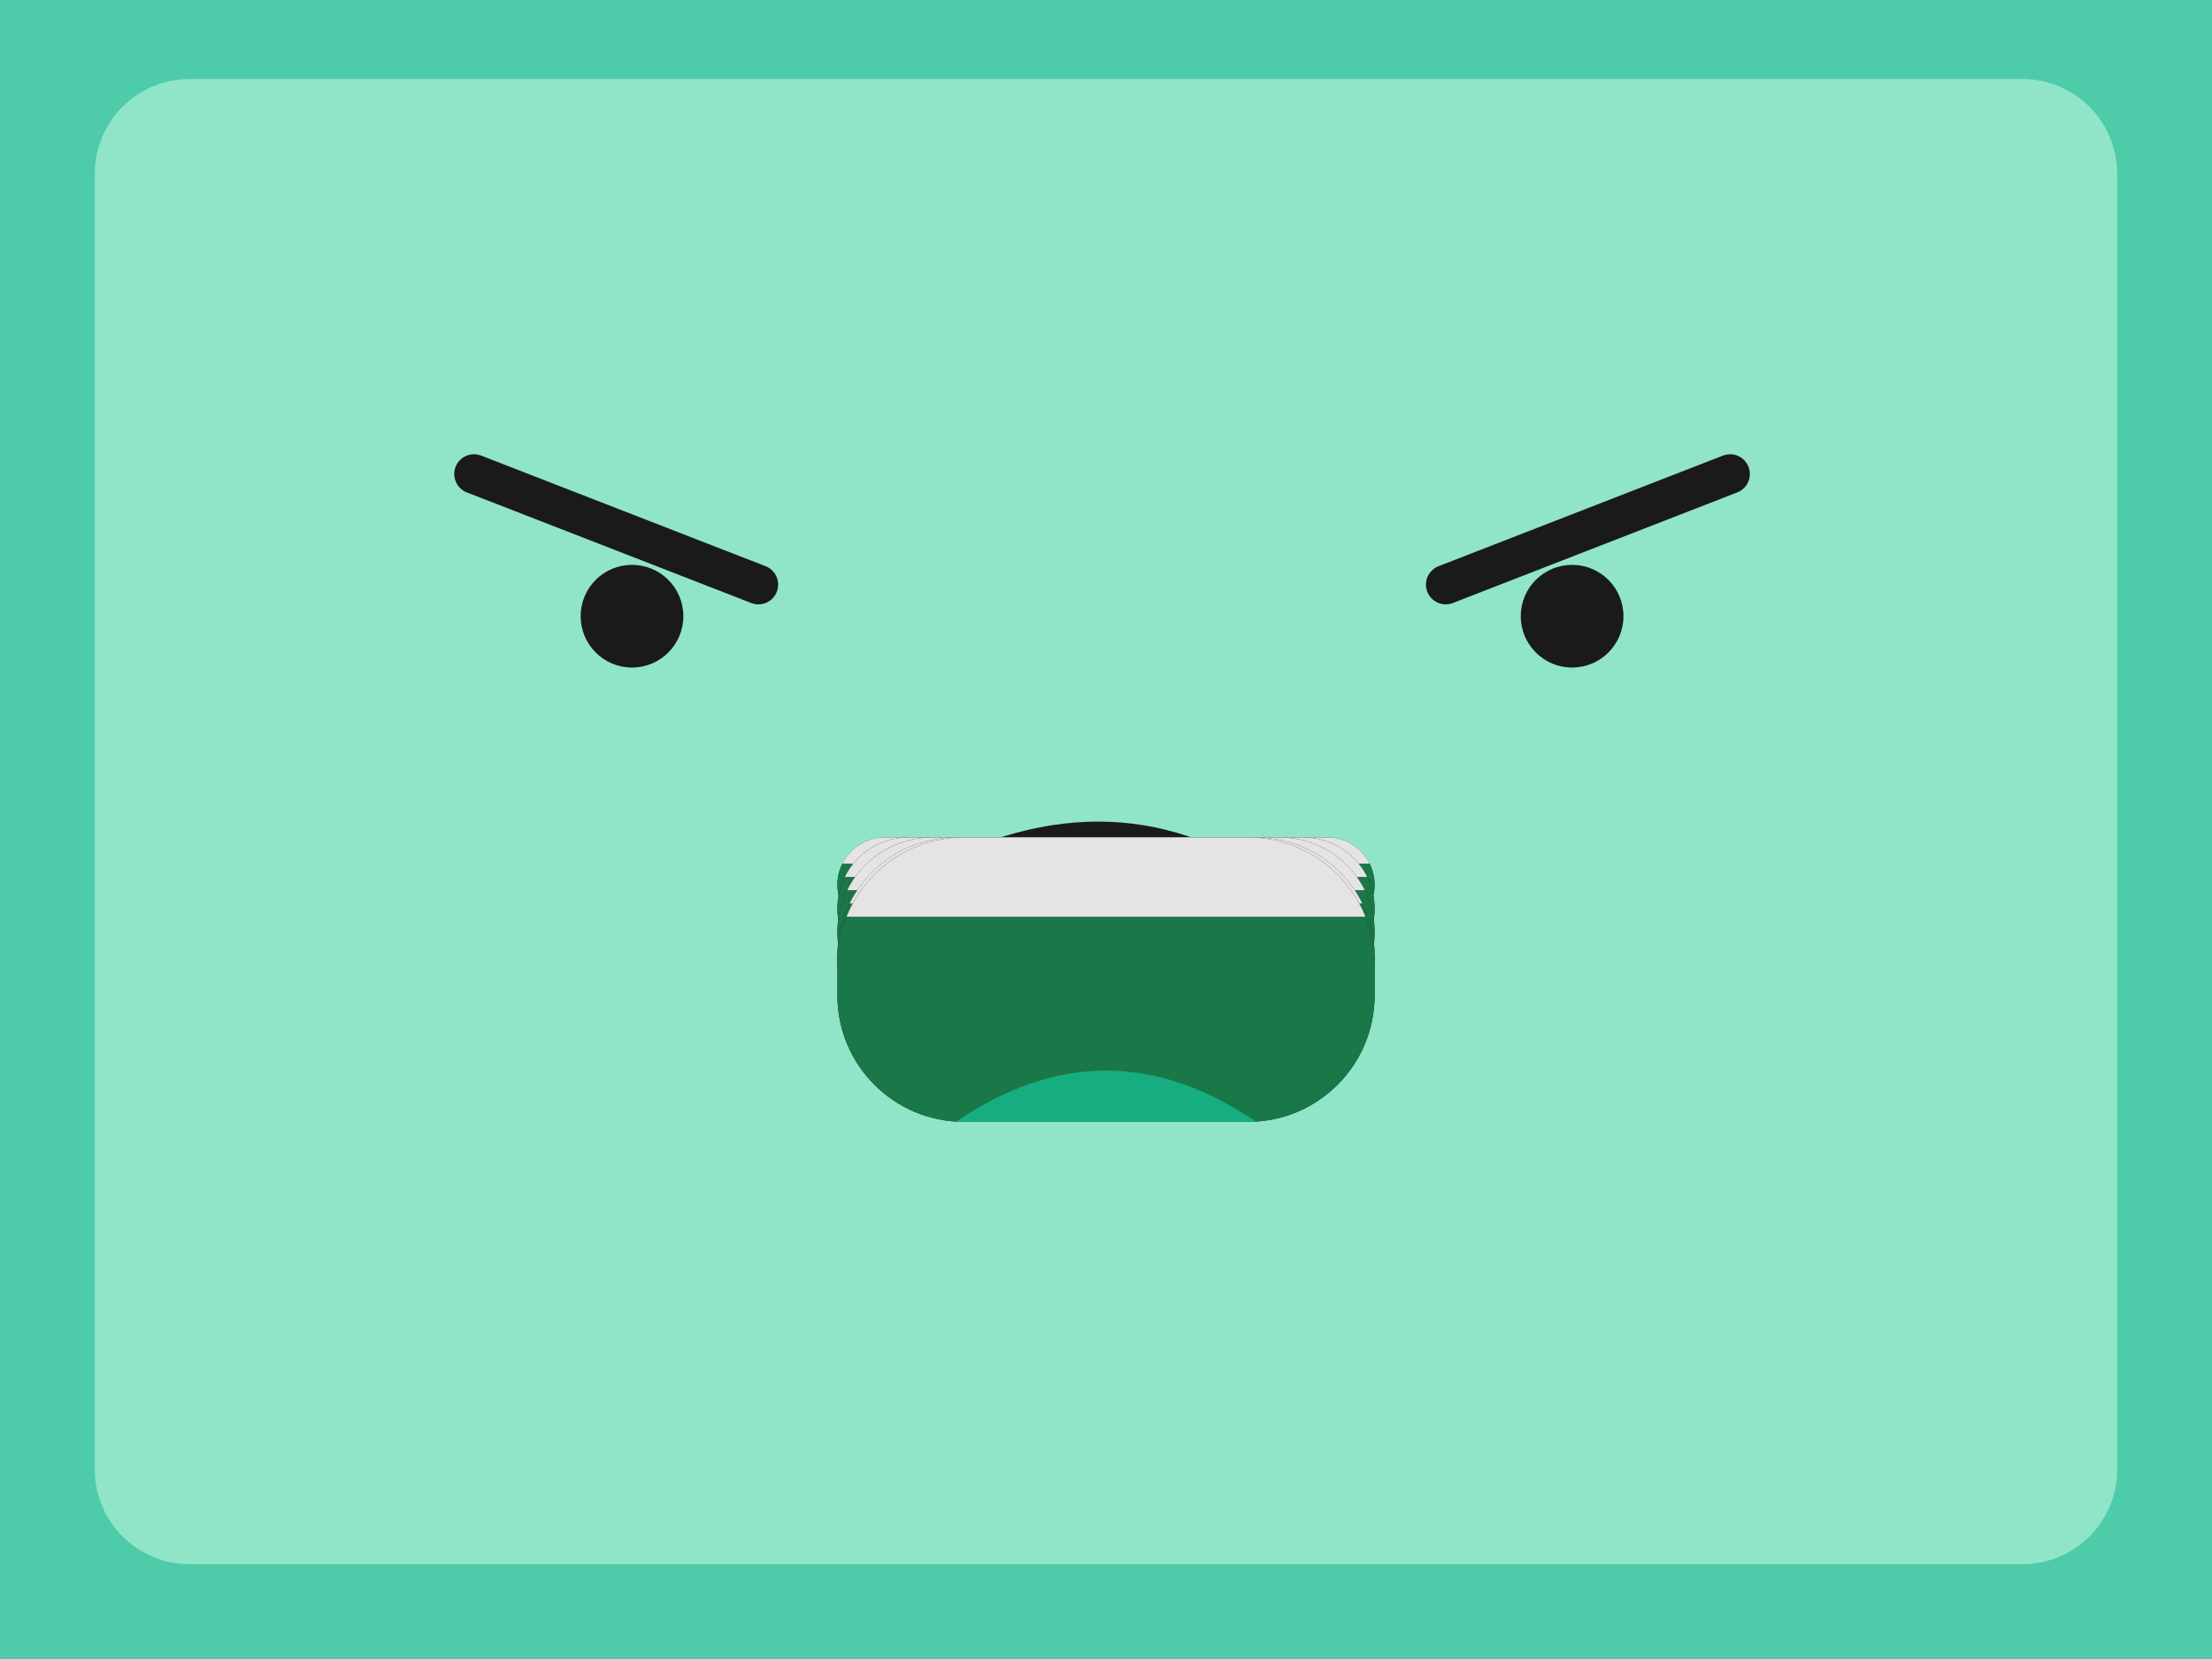
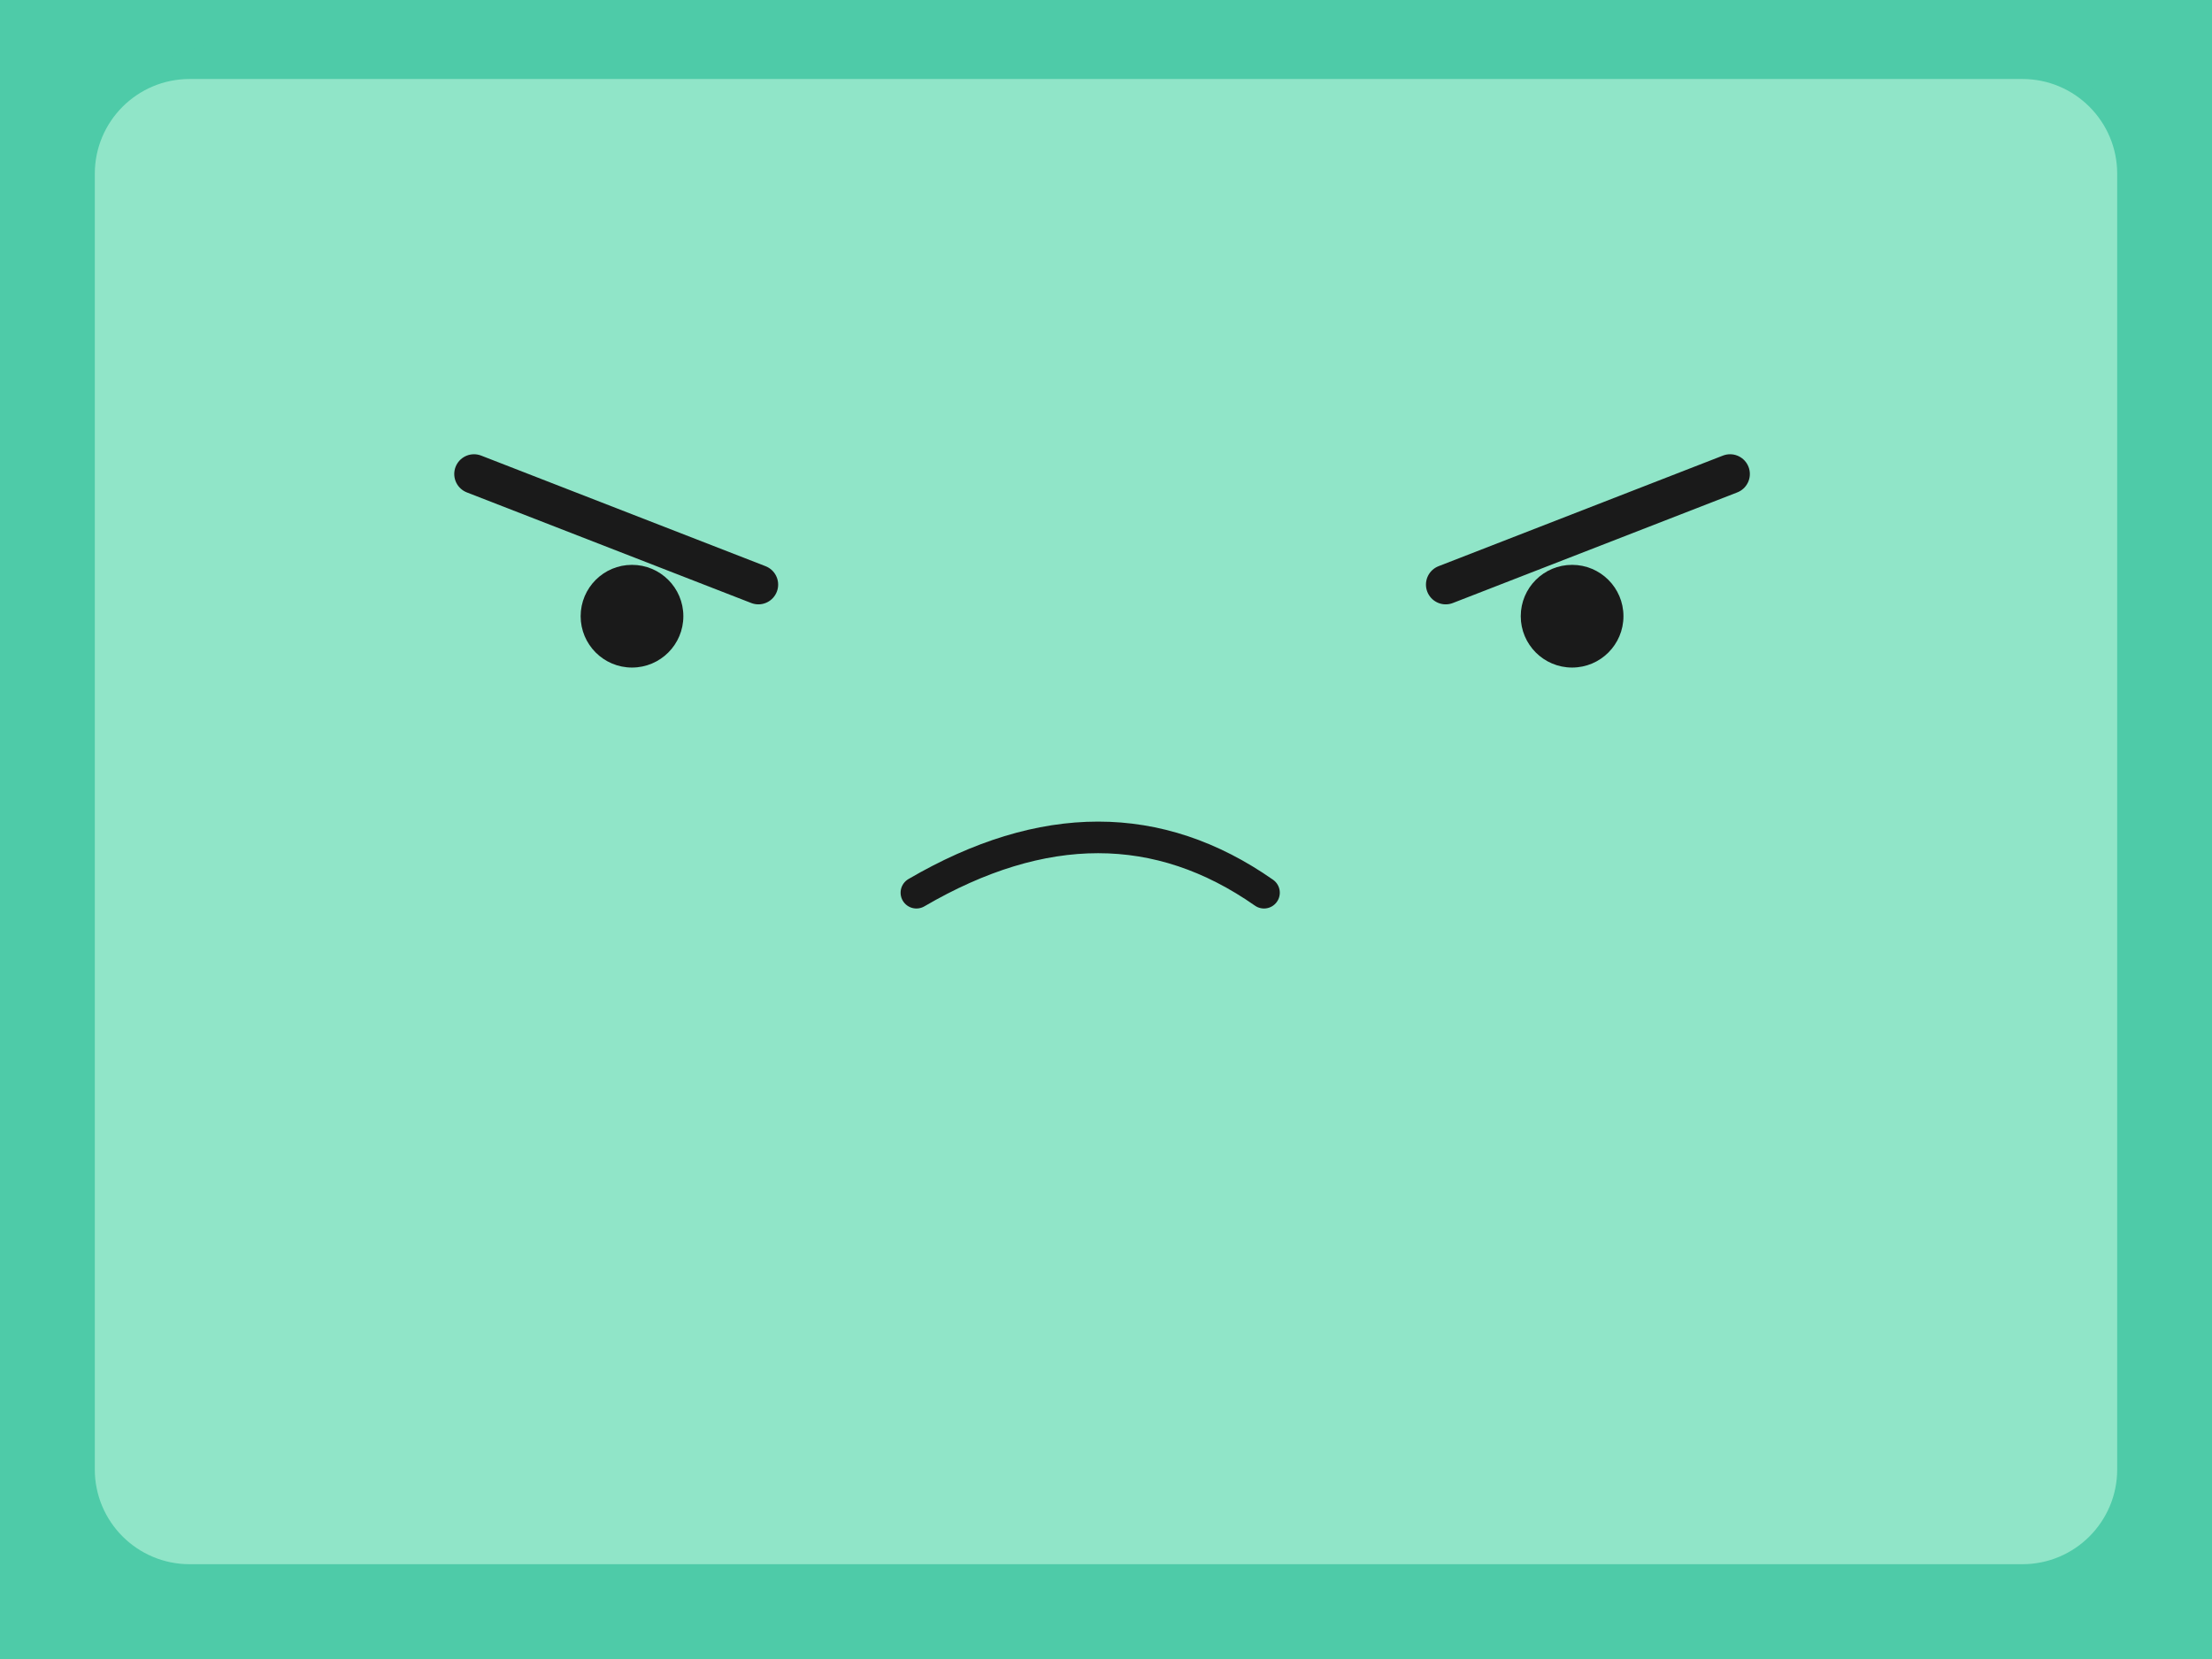
<svg xmlns="http://www.w3.org/2000/svg" viewBox="0 0 280 210">{{$m := or .m 0.0}}
  <rect x="0" y="0" width="280" height="210" fill="#4ECBA8" />
  <rect x="6" y="5" width="268" height="200" rx="26" ry="26" fill="#4ECBA8" />
  <rect x="12" y="10" width="256" height="188" rx="12" ry="12" fill="#90e5c8" />
  <path d="M 60 60 L 96 74" stroke="#1a1a1a" stroke-width="5" stroke-linecap="round" />
  <path d="M 183 74 L 219 60" stroke="#1a1a1a" stroke-width="5" stroke-linecap="round" />
  <circle cx="80" cy="78" r="6.5" fill="#1a1a1a" />
  <circle cx="199" cy="78" r="6.5" fill="#1a1a1a" />
  {{if eq $m 0.0}}
  <path d="M 116 113 Q 140 99 160 113" stroke="#1a1a1a" stroke-width="4" fill="none" stroke-linecap="round" />
-   {{else if lt $m 0.3}}
-   <rect x="106" y="106" width="68" height="12" rx="6" ry="6" fill="#1a1a1a" />
-   <path d="M 106.61 109.36 A 6.00 6.00 0 0 1 112.00 106.00 L 168.00 106.00 A 6.00 6.00 0 0 1 173.39 109.36 Z" fill="#e4e4e4" />
-   <path d="M 106.61 109.36 L 173.39 109.36 A 6.00 6.00 0 0 1 174.00 112.00 L 174.00 112.00 A 6.00 6.00 0 0 1 168.00 118.00 L 112.00 118.00 A 6.00 6.00 0 0 1 106.00 112.00 L 106.00 112.00 A 6.00 6.00 0 0 1 106.61 109.36 Z" fill="#1a7848" />
-   {{else if lt $m 0.5}}
-   <rect x="106" y="106" width="68" height="18" rx="9" ry="9" fill="#1a1a1a" />
-   <path d="M 106.92 111.04 A 9.00 9.00 0 0 1 115.00 106.00 L 165.00 106.00 A 9.00 9.00 0 0 1 173.08 111.04 Z" fill="#e4e4e4" />
-   <path d="M 106.92 111.04 L 173.08 111.04 A 9.00 9.00 0 0 1 174.00 115.00 L 174.00 115.00 A 9.00 9.00 0 0 1 165.00 124.00 L 115.00 124.00 A 9.00 9.00 0 0 1 106.00 115.00 L 106.00 115.00 A 9.00 9.00 0 0 1 106.92 111.04 Z" fill="#1a7848" />
-   {{else if lt $m 0.7}}
-   <rect x="106" y="106" width="68" height="24" rx="12" ry="12" fill="#1a1a1a" />
-   <path d="M 107.22 112.72 A 12.00 12.00 0 0 1 118.00 106.00 L 162.00 106.00 A 12.00 12.00 0 0 1 172.78 112.72 Z" fill="#e4e4e4" />
-   <path d="M 107.22 112.72 L 172.78 112.72 A 12.00 12.00 0 0 1 174.00 118.00 L 174.00 118.00 A 12.00 12.00 0 0 1 162.00 130.00 L 118.00 130.00 A 12.00 12.00 0 0 1 106.00 118.00 L 106.00 118.00 A 12.00 12.00 0 0 1 107.22 112.72 Z" fill="#1a7848" />
-   <path d="M 127.33 130.00 Q 140.00 121.36 152.67 130.00 Z" fill="#16ae81" />
-   {{else if lt $m 0.9}}
-   <rect x="106" y="106" width="68" height="30" rx="15" ry="15" fill="#1a1a1a" />
-   <path d="M 107.53 114.40 A 15.00 15.00 0 0 1 121.00 106.00 L 159.00 106.00 A 15.00 15.00 0 0 1 172.47 114.40 Z" fill="#e4e4e4" />
-   <path d="M 107.53 114.40 L 172.47 114.40 A 15.00 15.00 0 0 1 174.00 121.00 L 174.00 121.00 A 15.00 15.00 0 0 1 159.00 136.00 L 121.00 136.00 A 15.00 15.00 0 0 1 106.00 121.00 L 106.00 121.00 A 15.00 15.00 0 0 1 107.53 114.40 Z" fill="#1a7848" />
-   <path d="M 124.17 136.00 Q 140.00 125.20 155.83 136.00 Z" fill="#16ae81" />
-   {{else}}
-   <rect x="106" y="106" width="68" height="36" rx="16" ry="16" fill="#1a1a1a" />
-   <path d="M 107.14 116.08 A 16.00 16.00 0 0 1 122.00 106.00 L 158.00 106.00 A 16.00 16.00 0 0 1 172.86 116.08 Z" fill="#e4e4e4" />
-   <path d="M 107.14 116.08 L 172.86 116.08 A 16.00 16.00 0 0 1 174.00 122.00 L 174.00 126.00 A 16.00 16.00 0 0 1 158.00 142.00 L 122.00 142.00 A 16.00 16.00 0 0 1 106.00 126.00 L 106.00 122.00 A 16.00 16.00 0 0 1 107.14 116.08 Z" fill="#1a7848" />
-   <path d="M 121.00 142.00 Q 140.00 129.04 159.00 142.00 Z" fill="#16ae81" />
-   {{end}}
+   {{else}}{{template "talkmouth" $m}}{{end}}
</svg>
